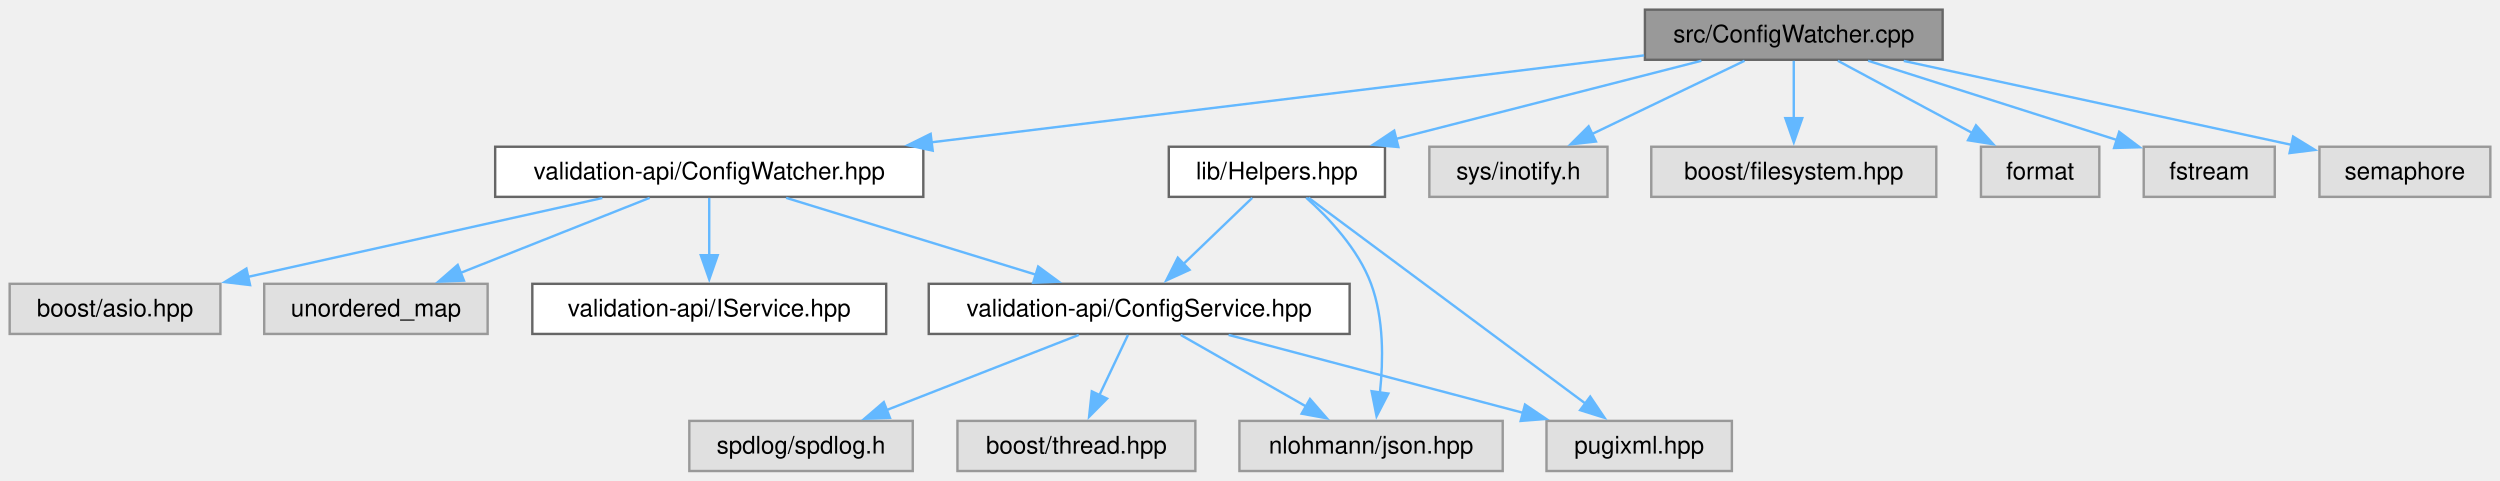
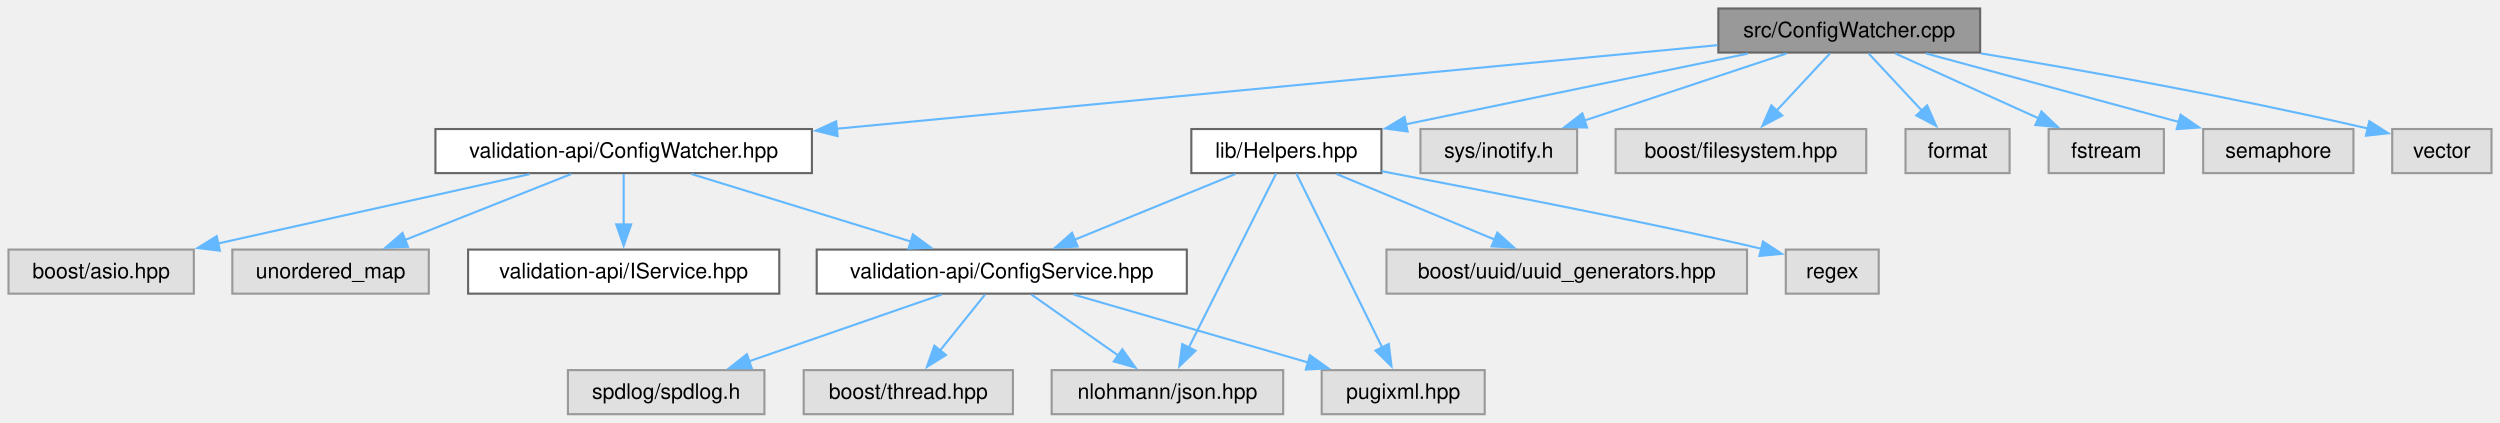
- <svg xmlns="http://www.w3.org/2000/svg" xmlns:xlink="http://www.w3.org/1999/xlink" width="1035pt" height="199pt" viewBox="0.00 0.00 1035.00 199.00">
+ <svg xmlns="http://www.w3.org/2000/svg" xmlns:xlink="http://www.w3.org/1999/xlink" width="1177pt" height="199pt" viewBox="0.00 0.00 1177.00 199.00">
  <g id="graph0" class="graph" transform="scale(1 1) rotate(0) translate(4 195)">
    <g id="Node000001" class="node">
      <g id="a_Node000001">
        <a xlink:title=" ">
-           <polygon fill="#999999" stroke="#666666" points="800.25,-191 677,-191 677,-170.25 800.25,-170.25 800.25,-191" />
-           <text text-anchor="middle" x="738.62" y="-177.5" font-family="Helvetica,sans-Serif" font-size="10.00">src/ConfigWatcher.cpp</text>
+           <polygon fill="#999999" stroke="#666666" points="928.25,-191 805,-191 805,-170.25 928.25,-170.25 928.25,-191" />
+           <text text-anchor="middle" x="866.62" y="-177.5" font-family="Helvetica,sans-Serif" font-size="10.00">src/ConfigWatcher.cpp</text>
        </a>
      </g>
    </g>
    <g id="Node000002" class="node">
      <g id="a_Node000002">
        <a xlink:href="ConfigWatcher_8hpp.html" target="_top" xlink:title=" ">
          <polygon fill="white" stroke="#666666" points="378.25,-134.25 201,-134.25 201,-113.5 378.25,-113.5 378.25,-134.25" />
          <text text-anchor="middle" x="289.62" y="-120.75" font-family="Helvetica,sans-Serif" font-size="10.00">validation-api/ConfigWatcher.hpp</text>
        </a>
      </g>
    </g>
    <g id="edge1_Node000001_Node000002" class="edge">
      <g id="a_edge1_Node000001_Node000002">
        <a xlink:title=" ">
-           <path fill="none" stroke="#63b8ff" d="M676.66,-172.07C600.26,-162.75 469.73,-146.84 381.62,-136.09" />
-           <polygon fill="#63b8ff" stroke="#63b8ff" points="382.14,-132.63 371.78,-134.89 381.29,-139.58 382.14,-132.63" />
+           <path fill="none" stroke="#63b8ff" d="M804.6,-173.74C705.21,-164.31 509.32,-145.72 389.86,-134.39" />
+           <polygon fill="#63b8ff" stroke="#63b8ff" points="390.34,-130.92 380.05,-133.46 389.68,-137.88 390.34,-130.92" />
        </a>
      </g>
    </g>
    <g id="Node000011" class="node">
      <g id="a_Node000011">
        <a xlink:title=" ">
-           <polygon fill="#e0e0e0" stroke="#999999" points="661.5,-134.25 587.75,-134.25 587.75,-113.5 661.5,-113.5 661.5,-134.25" />
-           <text text-anchor="middle" x="624.62" y="-120.75" font-family="Helvetica,sans-Serif" font-size="10.00">sys/inotify.h</text>
+           <polygon fill="#e0e0e0" stroke="#999999" points="738.5,-134.25 664.75,-134.25 664.75,-113.5 738.5,-113.5 738.5,-134.25" />
+           <text text-anchor="middle" x="701.62" y="-120.75" font-family="Helvetica,sans-Serif" font-size="10.00">sys/inotify.h</text>
        </a>
      </g>
    </g>
    <g id="edge10_Node000001_Node000011" class="edge">
      <g id="a_edge10_Node000001_Node000011">
        <a xlink:title=" ">
-           <path fill="none" stroke="#63b8ff" d="M718.24,-169.84C700.66,-161.39 675,-149.07 654.99,-139.46" />
-           <polygon fill="#63b8ff" stroke="#63b8ff" points="656.72,-136.41 646.19,-135.23 653.69,-142.72 656.72,-136.41" />
+           <path fill="none" stroke="#63b8ff" d="M837.13,-169.84C810.58,-161.03 771.33,-148 741.9,-138.24" />
+           <polygon fill="#63b8ff" stroke="#63b8ff" points="743.18,-134.97 732.58,-135.15 740.97,-141.62 743.18,-134.97" />
        </a>
      </g>
    </g>
    <g id="Node000012" class="node">
      <g id="a_Node000012">
        <a xlink:title=" ">
-           <polygon fill="#e0e0e0" stroke="#999999" points="797.62,-134.25 679.62,-134.25 679.62,-113.5 797.62,-113.5 797.62,-134.25" />
-           <text text-anchor="middle" x="738.62" y="-120.75" font-family="Helvetica,sans-Serif" font-size="10.00">boost/filesystem.hpp</text>
+           <polygon fill="#e0e0e0" stroke="#999999" points="874.62,-134.25 756.62,-134.25 756.62,-113.5 874.62,-113.5 874.62,-134.25" />
+           <text text-anchor="middle" x="815.62" y="-120.75" font-family="Helvetica,sans-Serif" font-size="10.00">boost/filesystem.hpp</text>
        </a>
      </g>
    </g>
    <g id="edge11_Node000001_Node000012" class="edge">
      <g id="a_edge11_Node000001_Node000012">
        <a xlink:title=" ">
-           <path fill="none" stroke="#63b8ff" d="M738.62,-169.84C738.62,-163.22 738.62,-154.22 738.62,-146.02" />
-           <polygon fill="#63b8ff" stroke="#63b8ff" points="742.13,-146.09 738.63,-136.09 735.13,-146.09 742.13,-146.09" />
+           <path fill="none" stroke="#63b8ff" d="M857.51,-169.84C850.54,-162.36 840.76,-151.86 832.39,-142.88" />
+           <polygon fill="#63b8ff" stroke="#63b8ff" points="835.07,-140.62 825.7,-135.69 829.95,-145.39 835.07,-140.62" />
        </a>
      </g>
    </g>
    <g id="Node000013" class="node">
      <g id="a_Node000013">
        <a xlink:title=" ">
-           <polygon fill="#e0e0e0" stroke="#999999" points="865.12,-134.25 816.12,-134.25 816.12,-113.5 865.12,-113.5 865.12,-134.25" />
-           <text text-anchor="middle" x="840.62" y="-120.75" font-family="Helvetica,sans-Serif" font-size="10.00">format</text>
+           <polygon fill="#e0e0e0" stroke="#999999" points="942.12,-134.25 893.12,-134.25 893.12,-113.5 942.12,-113.5 942.12,-134.25" />
+           <text text-anchor="middle" x="917.62" y="-120.75" font-family="Helvetica,sans-Serif" font-size="10.00">format</text>
        </a>
      </g>
    </g>
    <g id="edge12_Node000001_Node000013" class="edge">
      <g id="a_edge12_Node000001_Node000013">
        <a xlink:title=" ">
-           <path fill="none" stroke="#63b8ff" d="M756.86,-169.84C772.31,-161.55 794.71,-149.52 812.46,-139.99" />
-           <polygon fill="#63b8ff" stroke="#63b8ff" points="814.06,-143.11 821.21,-135.29 810.75,-136.94 814.06,-143.11" />
+           <path fill="none" stroke="#63b8ff" d="M875.74,-169.84C882.71,-162.36 892.49,-151.86 900.86,-142.88" />
+           <polygon fill="#63b8ff" stroke="#63b8ff" points="903.3,-145.39 907.55,-135.69 898.18,-140.62 903.3,-145.39" />
        </a>
      </g>
    </g>
    <g id="Node000014" class="node">
      <g id="a_Node000014">
        <a xlink:title=" ">
-           <polygon fill="#e0e0e0" stroke="#999999" points="937.75,-134.25 883.5,-134.25 883.5,-113.5 937.75,-113.5 937.75,-134.25" />
-           <text text-anchor="middle" x="910.62" y="-120.75" font-family="Helvetica,sans-Serif" font-size="10.00">fstream</text>
+           <polygon fill="#e0e0e0" stroke="#999999" points="1014.75,-134.25 960.5,-134.25 960.5,-113.5 1014.75,-113.5 1014.75,-134.25" />
+           <text text-anchor="middle" x="987.62" y="-120.75" font-family="Helvetica,sans-Serif" font-size="10.00">fstream</text>
        </a>
      </g>
    </g>
    <g id="edge13_Node000001_Node000014" class="edge">
      <g id="a_edge13_Node000001_Node000014">
        <a xlink:title=" ">
-           <path fill="none" stroke="#63b8ff" d="M769.38,-169.84C798.2,-160.66 841.4,-146.91 872.43,-137.03" />
-           <polygon fill="#63b8ff" stroke="#63b8ff" points="873.35,-140.41 881.82,-134.04 871.23,-133.74 873.35,-140.41" />
+           <path fill="none" stroke="#63b8ff" d="M888.26,-169.84C907.1,-161.31 934.66,-148.84 955.98,-139.19" />
+           <polygon fill="#63b8ff" stroke="#63b8ff" points="957.13,-142.51 964.8,-135.2 954.25,-136.14 957.13,-142.51" />
        </a>
      </g>
    </g>
    <g id="Node000015" class="node">
      <g id="a_Node000015">
        <a xlink:title=" ">
-           <polygon fill="#e0e0e0" stroke="#999999" points="1027,-134.25 956.25,-134.25 956.25,-113.5 1027,-113.5 1027,-134.25" />
-           <text text-anchor="middle" x="991.62" y="-120.75" font-family="Helvetica,sans-Serif" font-size="10.00">semaphore</text>
+           <polygon fill="#e0e0e0" stroke="#999999" points="1104,-134.25 1033.25,-134.25 1033.25,-113.5 1104,-113.5 1104,-134.25" />
+           <text text-anchor="middle" x="1068.62" y="-120.75" font-family="Helvetica,sans-Serif" font-size="10.00">semaphore</text>
        </a>
      </g>
    </g>
    <g id="edge14_Node000001_Node000015" class="edge">
      <g id="a_edge14_Node000001_Node000015">
        <a xlink:title=" ">
-           <path fill="none" stroke="#63b8ff" d="M784.15,-169.77C829.53,-159.95 898.89,-144.94 944.74,-135.02" />
-           <polygon fill="#63b8ff" stroke="#63b8ff" points="945.35,-138.47 954.38,-132.93 943.87,-131.63 945.35,-138.47" />
+           <path fill="none" stroke="#63b8ff" d="M902.74,-169.84C936.06,-160.81 985.72,-147.35 1022.02,-137.51" />
+           <polygon fill="#63b8ff" stroke="#63b8ff" points="1022.63,-140.97 1031.36,-134.97 1020.8,-134.21 1022.63,-140.97" />
        </a>
      </g>
    </g>
    <g id="Node000016" class="node">
      <g id="a_Node000016">
-         <a xlink:href="Helpers_8hpp.html" target="_top" xlink:title=" ">
-           <polygon fill="white" stroke="#666666" points="569.38,-134.25 479.88,-134.25 479.88,-113.5 569.38,-113.5 569.38,-134.25" />
-           <text text-anchor="middle" x="524.62" y="-120.75" font-family="Helvetica,sans-Serif" font-size="10.00">lib/Helpers.hpp</text>
+         <a xlink:title=" ">
+           <polygon fill="#e0e0e0" stroke="#999999" points="1169,-134.25 1122.25,-134.25 1122.25,-113.5 1169,-113.5 1169,-134.25" />
+           <text text-anchor="middle" x="1145.62" y="-120.75" font-family="Helvetica,sans-Serif" font-size="10.00">vector</text>
        </a>
      </g>
    </g>
    <g id="edge15_Node000001_Node000016" class="edge">
      <g id="a_edge15_Node000001_Node000016">
        <a xlink:title=" ">
-           <path fill="none" stroke="#63b8ff" d="M700.37,-169.84C665.02,-160.79 612.33,-147.31 573.86,-137.47" />
-           <polygon fill="#63b8ff" stroke="#63b8ff" points="574.93,-134.13 564.38,-135.05 573.2,-140.92 574.93,-134.13" />
+           <path fill="none" stroke="#63b8ff" d="M928.63,-169.85C976.04,-162 1043.22,-150.07 1111.02,-134.44" />
+           <polygon fill="#63b8ff" stroke="#63b8ff" points="1111.48,-137.93 1120.43,-132.25 1109.89,-131.11 1111.48,-137.93" />
+         </a>
+       </g>
+     </g>
+     <g id="Node000017" class="node">
+       <g id="a_Node000017">
+         <a xlink:href="Helpers_8hpp.html" target="_top" xlink:title=" ">
+           <polygon fill="white" stroke="#666666" points="646.38,-134.25 556.88,-134.25 556.88,-113.5 646.38,-113.5 646.38,-134.25" />
+           <text text-anchor="middle" x="601.62" y="-120.75" font-family="Helvetica,sans-Serif" font-size="10.00">lib/Helpers.hpp</text>
+         </a>
+       </g>
+     </g>
+     <g id="edge16_Node000001_Node000017" class="edge">
+       <g id="a_edge16_Node000001_Node000017">
+         <a xlink:title=" ">
+           <path fill="none" stroke="#63b8ff" d="M818.94,-169.77C773.69,-160.42 705.68,-146.37 657.82,-136.48" />
+           <polygon fill="#63b8ff" stroke="#63b8ff" points="658.7,-133.09 648.2,-134.5 657.28,-139.95 658.7,-133.09" />
        </a>
      </g>
    </g>
    <g id="Node000003" class="node">
      <g id="a_Node000003">
        <a xlink:title=" ">
          <polygon fill="#e0e0e0" stroke="#999999" points="87.25,-77.5 0,-77.5 0,-56.75 87.25,-56.75 87.25,-77.5" />
          <text text-anchor="middle" x="43.62" y="-64" font-family="Helvetica,sans-Serif" font-size="10.00">boost/asio.hpp</text>
        </a>
      </g>
    </g>
    <g id="edge2_Node000002_Node000003" class="edge">
      <g id="a_edge2_Node000002_Node000003">
        <a xlink:title=" ">
          <path fill="none" stroke="#63b8ff" d="M245.36,-113.02C204.26,-103.88 142.92,-90.22 98.67,-80.38" />
          <polygon fill="#63b8ff" stroke="#63b8ff" points="99.53,-76.98 89.01,-78.23 98.01,-83.82 99.53,-76.98" />
        </a>
      </g>
    </g>
    <g id="Node000004" class="node">
      <g id="a_Node000004">
        <a xlink:title=" ">
          <polygon fill="#e0e0e0" stroke="#999999" points="197.88,-77.5 105.38,-77.5 105.38,-56.75 197.88,-56.75 197.88,-77.5" />
          <text text-anchor="middle" x="151.62" y="-64" font-family="Helvetica,sans-Serif" font-size="10.00">unordered_map</text>
        </a>
      </g>
    </g>
    <g id="edge3_Node000002_Node000004" class="edge">
      <g id="a_edge3_Node000002_Node000004">
        <a xlink:title=" ">
          <path fill="none" stroke="#63b8ff" d="M264.95,-113.09C243.17,-104.44 211.17,-91.75 186.72,-82.05" />
          <polygon fill="#63b8ff" stroke="#63b8ff" points="188.08,-78.82 177.49,-78.39 185.49,-85.33 188.08,-78.82" />
        </a>
      </g>
    </g>
    <g id="Node000005" class="node">
      <g id="a_Node000005">
        <a xlink:href="ConfigService_8hpp.html" target="_top" xlink:title=" ">
          <polygon fill="white" stroke="#666666" points="554.75,-77.5 380.5,-77.5 380.5,-56.75 554.75,-56.75 554.75,-77.5" />
          <text text-anchor="middle" x="467.62" y="-64" font-family="Helvetica,sans-Serif" font-size="10.00">validation-api/ConfigService.hpp</text>
        </a>
      </g>
    </g>
    <g id="edge4_Node000002_Node000005" class="edge">
      <g id="a_edge4_Node000002_Node000005">
        <a xlink:title=" ">
          <path fill="none" stroke="#63b8ff" d="M321.45,-113.09C350.34,-104.2 393.18,-91.02 425.02,-81.23" />
          <polygon fill="#63b8ff" stroke="#63b8ff" points="425.8,-84.65 434.33,-78.37 423.74,-77.96 425.8,-84.65" />
        </a>
      </g>
    </g>
    <g id="Node000010" class="node">
      <g id="a_Node000010">
        <a xlink:href="IService_8hpp.html" target="_top" xlink:title=" ">
          <polygon fill="white" stroke="#666666" points="362.88,-77.5 216.38,-77.5 216.38,-56.75 362.88,-56.75 362.88,-77.5" />
          <text text-anchor="middle" x="289.62" y="-64" font-family="Helvetica,sans-Serif" font-size="10.00">validation-api/IService.hpp</text>
        </a>
      </g>
    </g>
    <g id="edge9_Node000002_Node000010" class="edge">
      <g id="a_edge9_Node000002_Node000010">
        <a xlink:title=" ">
          <path fill="none" stroke="#63b8ff" d="M289.62,-113.09C289.62,-106.47 289.62,-97.47 289.62,-89.27" />
          <polygon fill="#63b8ff" stroke="#63b8ff" points="293.13,-89.34 289.63,-79.34 286.13,-89.34 293.13,-89.34" />
        </a>
      </g>
    </g>
    <g id="Node000006" class="node">
      <g id="a_Node000006">
        <a xlink:title=" ">
-           <polygon fill="#e0e0e0" stroke="#999999" points="373.88,-20.75 281.38,-20.75 281.38,0 373.88,0 373.88,-20.75" />
-           <text text-anchor="middle" x="327.62" y="-7.25" font-family="Helvetica,sans-Serif" font-size="10.00">spdlog/spdlog.h</text>
+           <polygon fill="#e0e0e0" stroke="#999999" points="355.88,-20.75 263.38,-20.75 263.38,0 355.88,0 355.88,-20.75" />
+           <text text-anchor="middle" x="309.62" y="-7.25" font-family="Helvetica,sans-Serif" font-size="10.00">spdlog/spdlog.h</text>
        </a>
      </g>
    </g>
    <g id="edge5_Node000005_Node000006" class="edge">
      <g id="a_edge5_Node000005_Node000006">
        <a xlink:title=" ">
-           <path fill="none" stroke="#63b8ff" d="M442.6,-56.34C420.4,-47.66 387.74,-34.88 362.89,-25.17" />
-           <polygon fill="#63b8ff" stroke="#63b8ff" points="364.44,-22.01 353.85,-21.63 361.89,-28.53 364.44,-22.01" />
+           <path fill="none" stroke="#63b8ff" d="M439.38,-56.34C414.07,-47.57 376.7,-34.62 348.56,-24.87" />
+           <polygon fill="#63b8ff" stroke="#63b8ff" points="349.92,-21.63 339.32,-21.67 347.63,-28.25 349.92,-21.63" />
        </a>
      </g>
    </g>
    <g id="Node000007" class="node">
      <g id="a_Node000007">
        <a xlink:title=" ">
-           <polygon fill="#e0e0e0" stroke="#999999" points="490.88,-20.75 392.38,-20.75 392.38,0 490.88,0 490.88,-20.75" />
-           <text text-anchor="middle" x="441.62" y="-7.25" font-family="Helvetica,sans-Serif" font-size="10.00">boost/thread.hpp</text>
+           <polygon fill="#e0e0e0" stroke="#999999" points="472.88,-20.75 374.38,-20.75 374.38,0 472.88,0 472.88,-20.75" />
+           <text text-anchor="middle" x="423.62" y="-7.25" font-family="Helvetica,sans-Serif" font-size="10.00">boost/thread.hpp</text>
        </a>
      </g>
    </g>
    <g id="edge6_Node000005_Node000007" class="edge">
      <g id="a_edge6_Node000005_Node000007">
        <a xlink:title=" ">
-           <path fill="none" stroke="#63b8ff" d="M462.98,-56.34C459.69,-49.41 455.16,-39.87 451.12,-31.36" />
-           <polygon fill="#63b8ff" stroke="#63b8ff" points="454.33,-29.98 446.88,-22.45 448.01,-32.98 454.33,-29.98" />
+           <path fill="none" stroke="#63b8ff" d="M459.76,-56.34C453.88,-49.02 445.66,-38.79 438.55,-29.94" />
+           <polygon fill="#63b8ff" stroke="#63b8ff" points="441.36,-27.86 432.37,-22.26 435.91,-32.25 441.36,-27.86" />
        </a>
      </g>
    </g>
    <g id="Node000008" class="node">
      <g id="a_Node000008">
        <a xlink:title=" ">
-           <polygon fill="#e0e0e0" stroke="#999999" points="618.12,-20.75 509.12,-20.75 509.12,0 618.12,0 618.12,-20.75" />
-           <text text-anchor="middle" x="563.62" y="-7.25" font-family="Helvetica,sans-Serif" font-size="10.00">nlohmann/json.hpp</text>
+           <polygon fill="#e0e0e0" stroke="#999999" points="600.12,-20.75 491.12,-20.75 491.12,0 600.12,0 600.12,-20.75" />
+           <text text-anchor="middle" x="545.62" y="-7.25" font-family="Helvetica,sans-Serif" font-size="10.00">nlohmann/json.hpp</text>
        </a>
      </g>
    </g>
    <g id="edge7_Node000005_Node000008" class="edge">
      <g id="a_edge7_Node000005_Node000008">
        <a xlink:title=" ">
-           <path fill="none" stroke="#63b8ff" d="M484.79,-56.34C499.26,-48.08 520.21,-36.13 536.88,-26.63" />
-           <polygon fill="#63b8ff" stroke="#63b8ff" points="538.34,-29.82 545.3,-21.83 534.88,-23.74 538.34,-29.82" />
+           <path fill="none" stroke="#63b8ff" d="M481.57,-56.34C492.99,-48.32 509.39,-36.81 522.74,-27.44" />
+           <polygon fill="#63b8ff" stroke="#63b8ff" points="524.39,-30.56 530.56,-21.95 520.37,-24.83 524.39,-30.56" />
        </a>
      </g>
    </g>
    <g id="Node000009" class="node">
      <g id="a_Node000009">
        <a xlink:title=" ">
-           <polygon fill="#e0e0e0" stroke="#999999" points="713,-20.75 636.25,-20.75 636.25,0 713,0 713,-20.75" />
-           <text text-anchor="middle" x="674.62" y="-7.25" font-family="Helvetica,sans-Serif" font-size="10.00">pugixml.hpp</text>
+           <polygon fill="#e0e0e0" stroke="#999999" points="695,-20.75 618.25,-20.75 618.25,0 695,0 695,-20.75" />
+           <text text-anchor="middle" x="656.62" y="-7.25" font-family="Helvetica,sans-Serif" font-size="10.00">pugixml.hpp</text>
        </a>
      </g>
    </g>
    <g id="edge8_Node000005_Node000009" class="edge">
      <g id="a_edge8_Node000005_Node000009">
        <a xlink:title=" ">
-           <path fill="none" stroke="#63b8ff" d="M504.63,-56.34C538.67,-47.33 589.35,-33.93 626.52,-24.1" />
-           <polygon fill="#63b8ff" stroke="#63b8ff" points="627.35,-27.5 636.13,-21.56 625.56,-20.73 627.35,-27.5" />
-         </a>
-       </g>
-     </g>
-     <g id="edge18_Node000016_Node000005" class="edge">
-       <g id="a_edge18_Node000016_Node000005">
-         <a xlink:title=" ">
-           <path fill="none" stroke="#63b8ff" d="M514.43,-113.09C506.49,-105.46 495.26,-94.67 485.79,-85.57" />
-           <polygon fill="#63b8ff" stroke="#63b8ff" points="488.46,-83.28 478.82,-78.88 483.61,-88.33 488.46,-83.28" />
-         </a>
-       </g>
-     </g>
-     <g id="edge16_Node000016_Node000008" class="edge">
-       <g id="a_edge16_Node000016_Node000008">
-         <a xlink:title=" ">
-           <path fill="none" stroke="#63b8ff" d="M536.74,-113.16C546.08,-104.83 558.28,-91.91 563.62,-77.5 568.95,-63.14 568.72,-45.8 567.29,-32.47" />
-           <polygon fill="#63b8ff" stroke="#63b8ff" points="570.77,-32.07 565.9,-22.66 563.84,-33.05 570.77,-32.07" />
-         </a>
-       </g>
-     </g>
-     <g id="edge17_Node000016_Node000009" class="edge">
-       <g id="a_edge17_Node000016_Node000009">
-         <a xlink:title=" ">
-           <path fill="none" stroke="#63b8ff" d="M537.67,-113.18C563.38,-94.06 620.84,-51.36 652.55,-27.79" />
-           <polygon fill="#63b8ff" stroke="#63b8ff" points="654.35,-30.81 660.28,-22.03 650.17,-25.19 654.35,-30.81" />
+           <path fill="none" stroke="#63b8ff" d="M501.41,-56.34C532.23,-47.41 577.97,-34.16 611.82,-24.35" />
+           <polygon fill="#63b8ff" stroke="#63b8ff" points="612.73,-27.74 621.36,-21.59 610.78,-21.01 612.73,-27.74" />
+         </a>
+       </g>
+     </g>
+     <g id="edge21_Node000017_Node000005" class="edge">
+       <g id="a_edge21_Node000017_Node000005">
+         <a xlink:title=" ">
+           <path fill="none" stroke="#63b8ff" d="M577.67,-113.09C556.61,-104.48 525.72,-91.86 502.02,-82.18" />
+           <polygon fill="#63b8ff" stroke="#63b8ff" points="503.36,-78.94 492.78,-78.4 500.71,-85.42 503.36,-78.94" />
+         </a>
+       </g>
+     </g>
+     <g id="edge18_Node000017_Node000008" class="edge">
+       <g id="a_edge18_Node000017_Node000008">
+         <a xlink:title=" ">
+           <path fill="none" stroke="#63b8ff" d="M596.85,-113.37C587.76,-95.27 567.8,-55.53 555.66,-31.35" />
+           <polygon fill="#63b8ff" stroke="#63b8ff" points="558.84,-29.89 551.23,-22.53 552.59,-33.03 558.84,-29.89" />
+         </a>
+       </g>
+     </g>
+     <g id="edge19_Node000017_Node000009" class="edge">
+       <g id="a_edge19_Node000017_Node000009">
+         <a xlink:title=" ">
+           <path fill="none" stroke="#63b8ff" d="M606.31,-113.37C615.24,-95.27 634.84,-55.53 646.77,-31.35" />
+           <polygon fill="#63b8ff" stroke="#63b8ff" points="649.84,-33.05 651.12,-22.53 643.56,-29.95 649.84,-33.05" />
+         </a>
+       </g>
+     </g>
+     <g id="Node000018" class="node">
+       <g id="a_Node000018">
+         <a xlink:title=" ">
+           <polygon fill="#e0e0e0" stroke="#999999" points="818.5,-77.5 648.75,-77.5 648.75,-56.75 818.5,-56.75 818.5,-77.5" />
+           <text text-anchor="middle" x="733.62" y="-64" font-family="Helvetica,sans-Serif" font-size="10.00">boost/uuid/uuid_generators.hpp</text>
+         </a>
+       </g>
+     </g>
+     <g id="edge17_Node000017_Node000018" class="edge">
+       <g id="a_edge17_Node000017_Node000018">
+         <a xlink:title=" ">
+           <path fill="none" stroke="#63b8ff" d="M625.22,-113.09C645.97,-104.48 676.4,-91.86 699.74,-82.18" />
+           <polygon fill="#63b8ff" stroke="#63b8ff" points="700.94,-85.47 708.83,-78.41 698.25,-79.01 700.94,-85.47" />
+         </a>
+       </g>
+     </g>
+     <g id="Node000019" class="node">
+       <g id="a_Node000019">
+         <a xlink:title=" ">
+           <polygon fill="#e0e0e0" stroke="#999999" points="880.5,-77.5 836.75,-77.5 836.75,-56.75 880.5,-56.75 880.5,-77.5" />
+           <text text-anchor="middle" x="858.62" y="-64" font-family="Helvetica,sans-Serif" font-size="10.00">regex</text>
+         </a>
+       </g>
+     </g>
+     <g id="edge20_Node000017_Node000019" class="edge">
+       <g id="a_edge20_Node000017_Node000019">
+         <a xlink:title=" ">
+           <path fill="none" stroke="#63b8ff" d="M646.42,-114.41C697.66,-104.64 779.48,-88.76 825.25,-77.87" />
+           <polygon fill="#63b8ff" stroke="#63b8ff" points="826,-81.29 834.88,-75.5 824.33,-74.49 826,-81.29" />
        </a>
      </g>
    </g>
  </g>
</svg>
